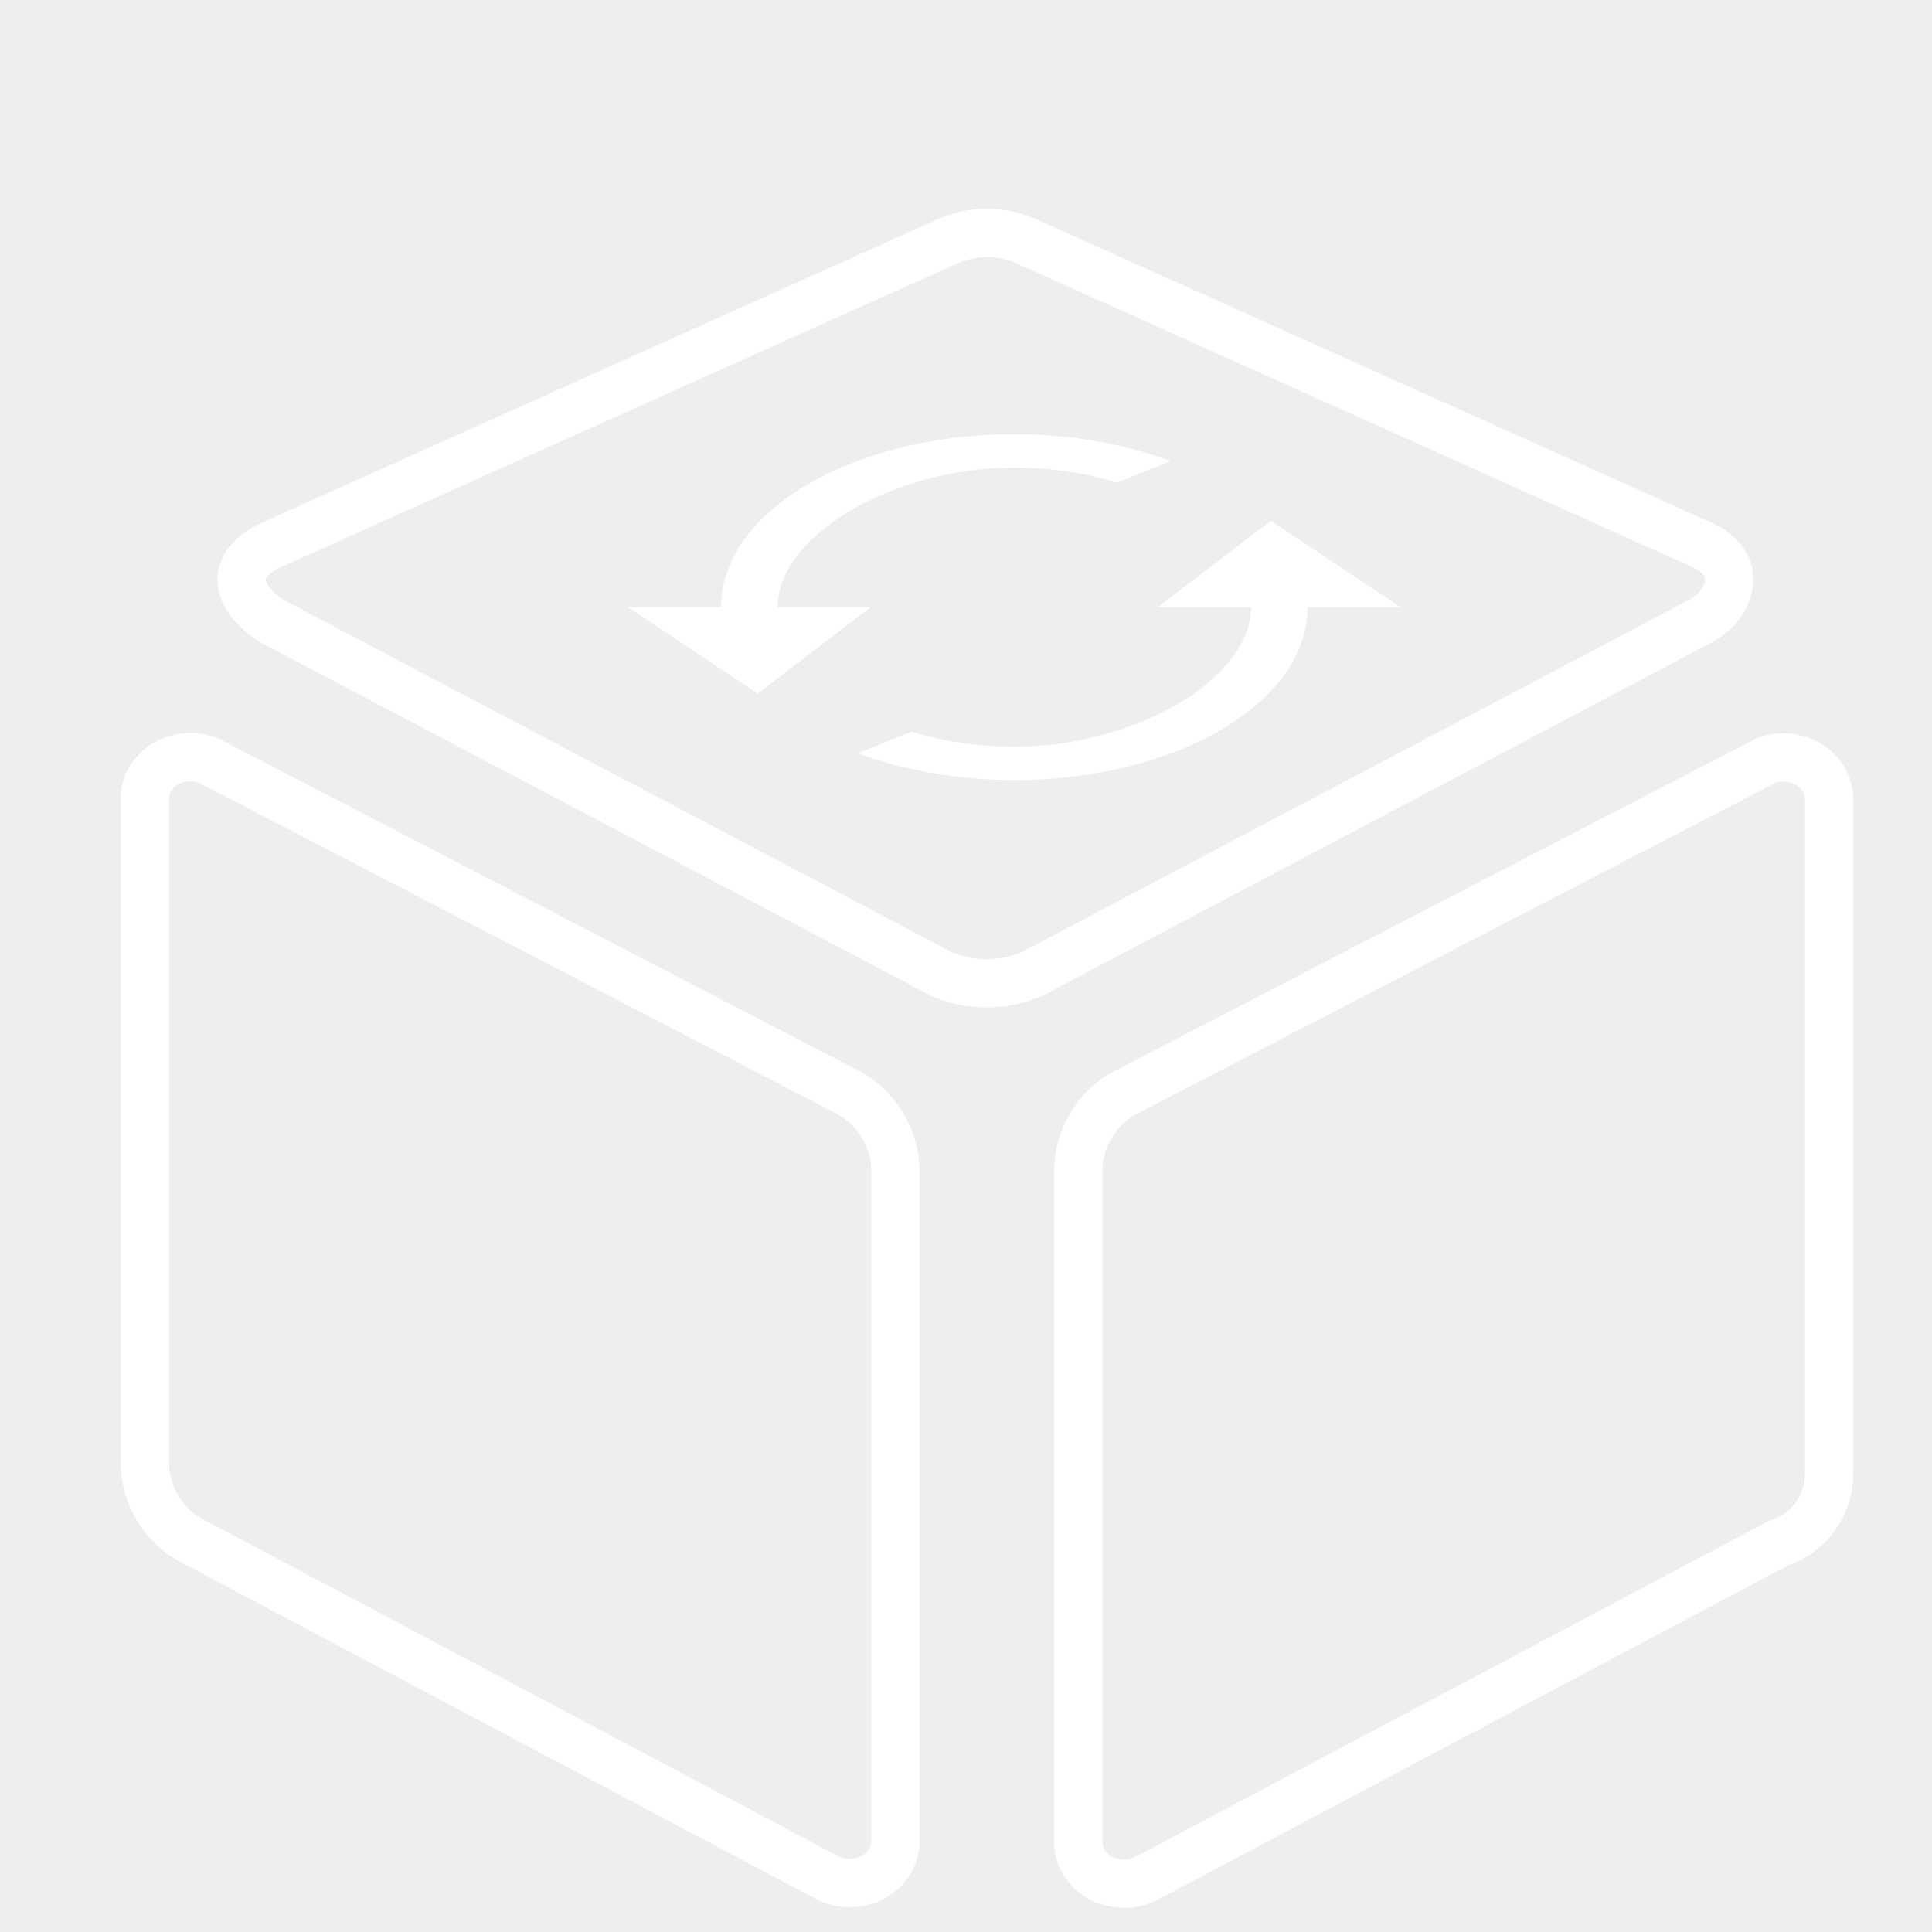
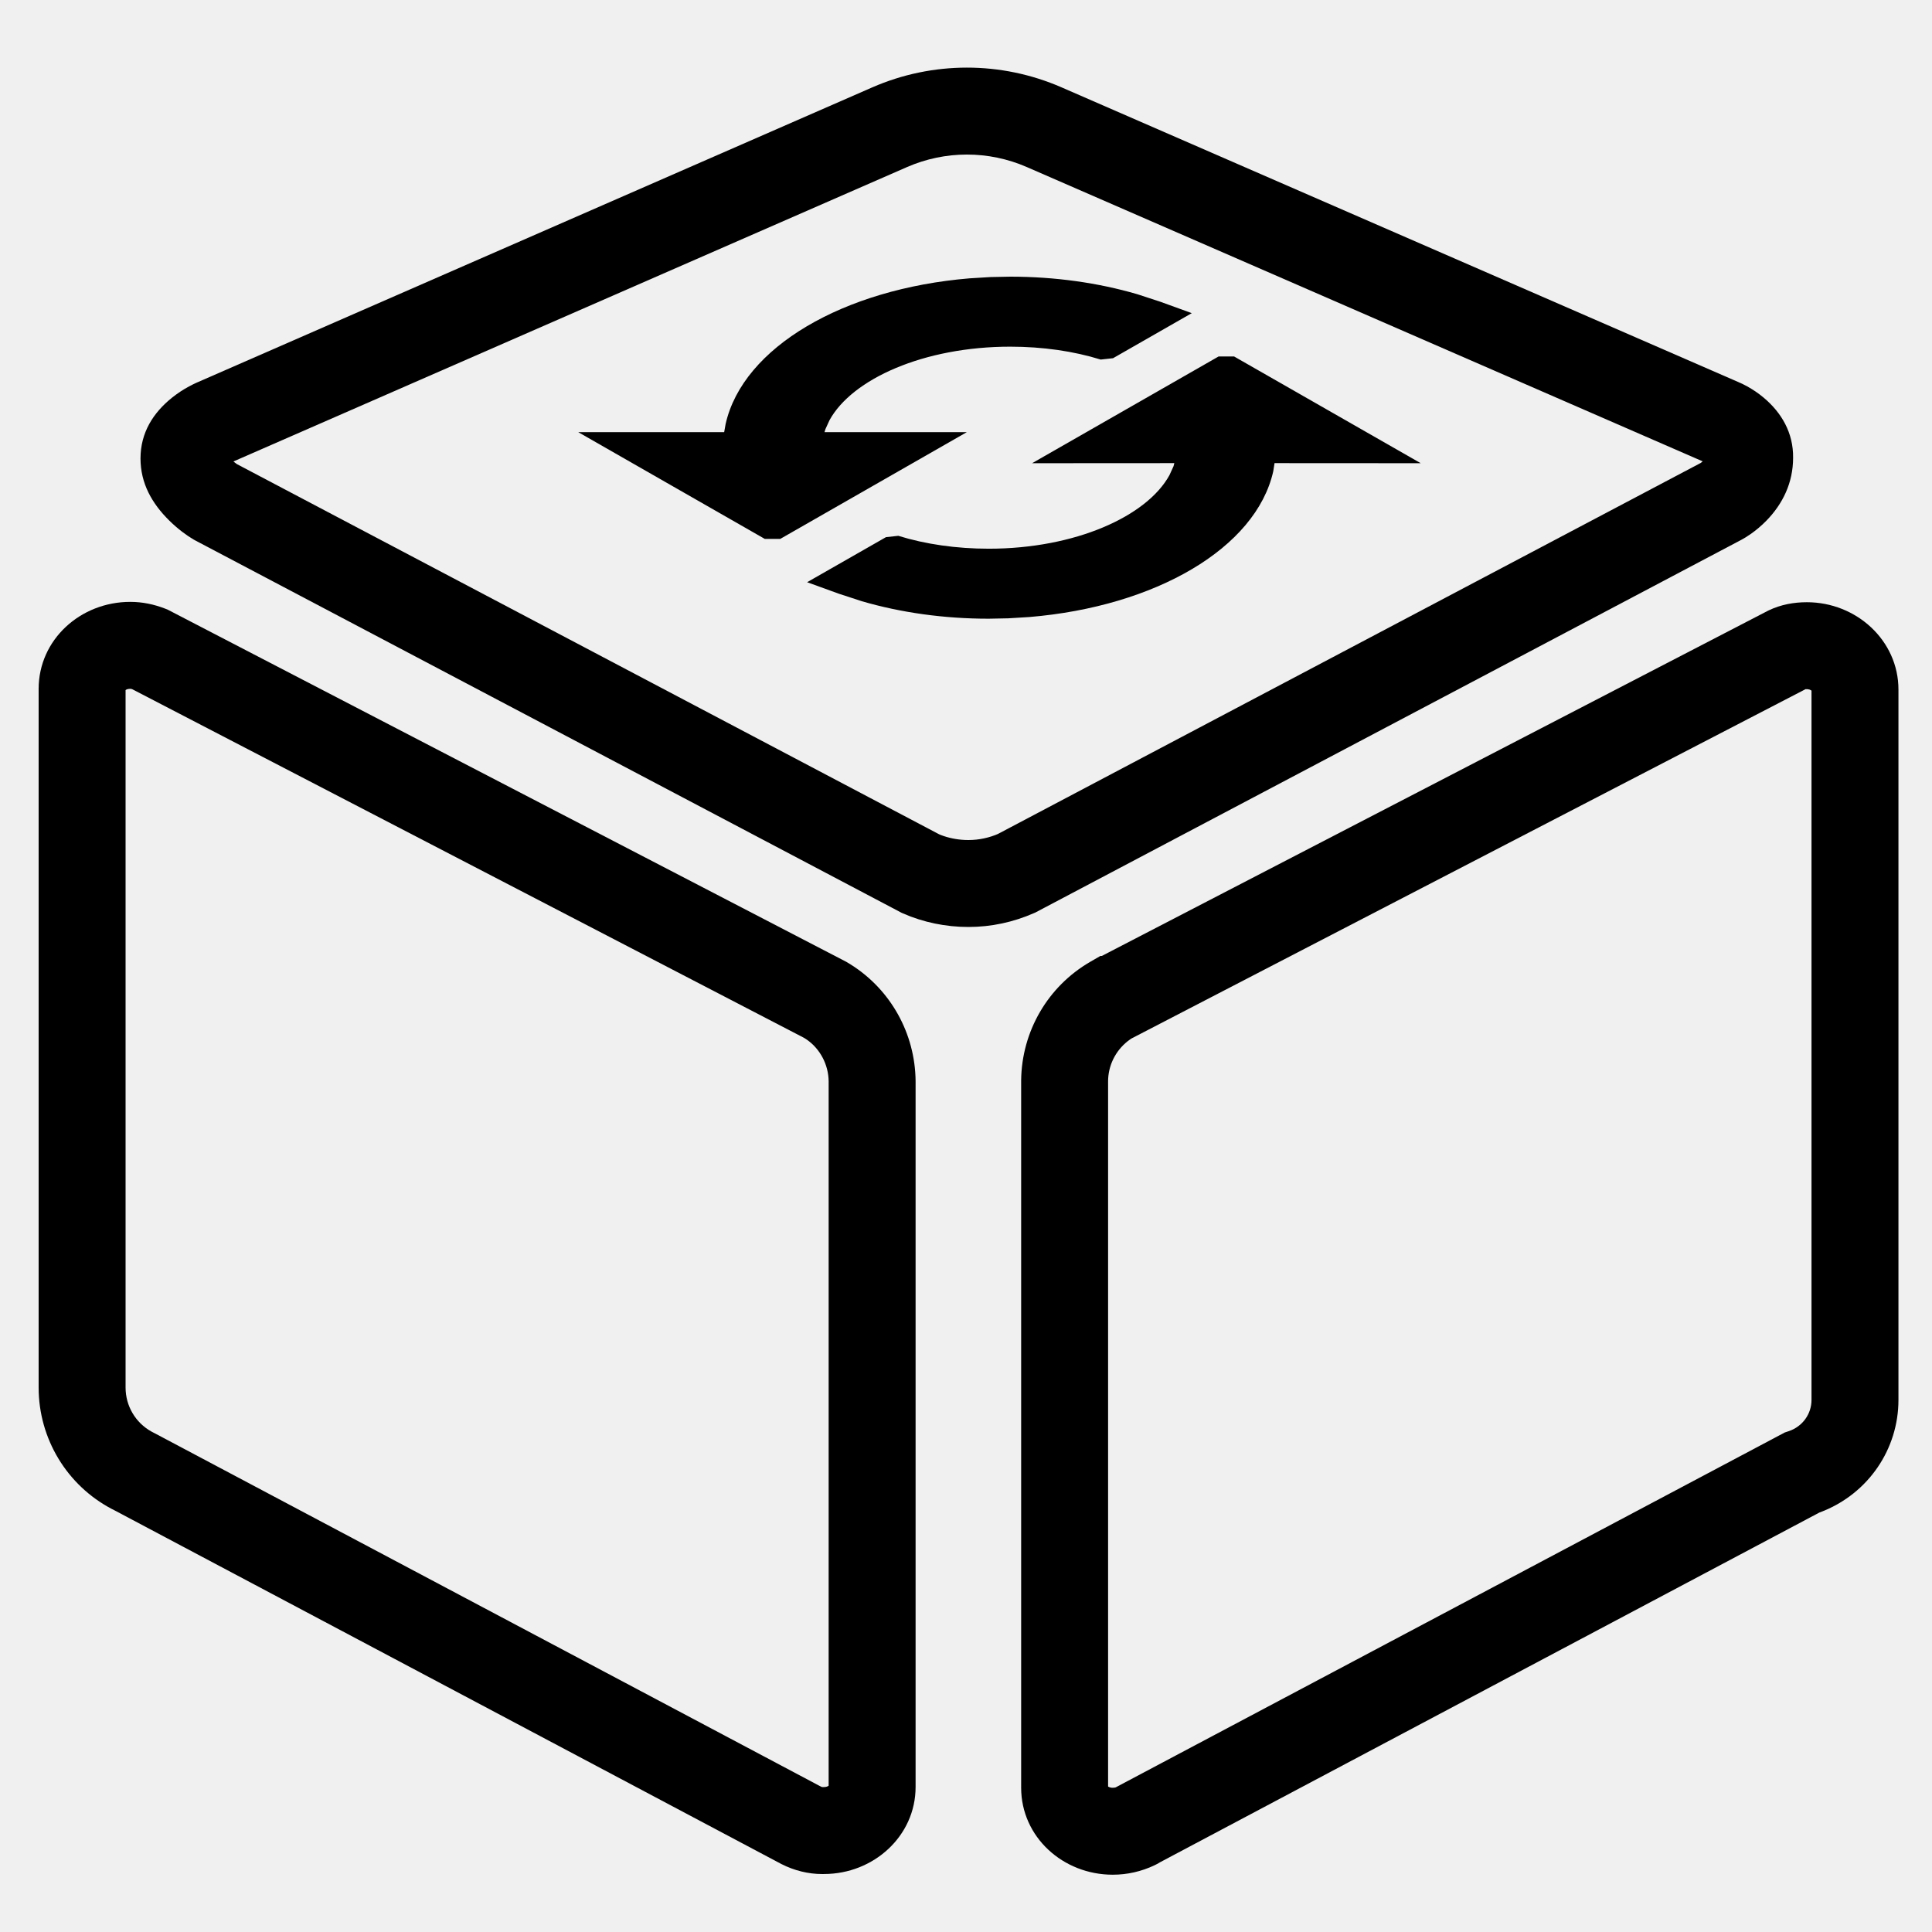
<svg xmlns="http://www.w3.org/2000/svg" width="200px" height="200px" viewBox="0 0 200 200" version="1.1">
-   <g id="页面-1" stroke="none" stroke-width="1" fill="none" fill-rule="evenodd">
-     <g id="实例变更">
-       <rect id="矩形" fill-opacity="0.01" fill="#202021" fill-rule="nonzero" x="0" y="0" width="200" height="200" />
-       <g id="自动采集" transform="translate(15, 24.1104)" stroke="#FFFFFF" stroke-width="5">
-         <path d="M83.078,0.877 L13.024,32.328 L13.024,32.328 C13.024,32.328 10.018,33.571 10.018,35.886 C10.018,38.339 13.127,40.17 13.127,40.17 L82.46,76.719 C83.876,77.341 85.5,77.686 87.158,77.686 C88.885,77.686 90.475,77.306 91.891,76.684 L161.189,40.101 C161.189,40.101 163.989,38.615 163.989,35.817 C164.022,33.468 161.258,32.328 161.258,32.328 L91.272,0.879 C88.666,-0.292 85.684,-0.293 83.078,0.877 Z" id="路径" stroke-linecap="round" />
-         <path d="M73.064,89.121 L73.064,89.121 L6.633,54.644 C6.011,54.402 5.389,54.264 4.733,54.264 C2.107,54.264 0,56.164 0,58.548 L0,127.259 C0,130.748 1.969,133.961 5.113,135.515 L5.182,135.55 L70.507,170.199 C71.267,170.613 72.096,170.855 72.96,170.821 C75.585,170.821 77.693,168.886 77.693,166.537 L77.693,97.101 C77.658,93.819 75.896,90.779 73.064,89.121 Z" id="路径" />
-         <path d="M169.618,54.299 C168.962,54.299 168.305,54.402 167.718,54.679 L101.322,89.086 L101.287,89.086 C98.42,90.744 96.658,93.784 96.624,97.101 L96.624,166.606 C96.624,168.99 98.731,170.89 101.356,170.89 C102.151,170.89 102.911,170.717 103.636,170.371 C103.705,170.337 103.775,170.302 103.809,170.268 L169.135,135.619 L169.238,135.584 C172.278,134.548 174.351,131.715 174.351,128.468 L174.351,58.617 C174.351,56.233 172.209,54.299 169.618,54.299 Z" id="路径" />
+   <g id="其他" stroke="none" stroke-width="1" fill="none" fill-rule="evenodd">
+     <g id="Apple-TV备份" transform="translate(-425, -693)">
+       <g id="编组-9" transform="translate(425, 693)">
+         <rect id="矩形" x="0" y="0" width="200" height="200" />
+         <g id="自动采集备份-2" transform="translate(4, 7)" fill="#000000" fill-rule="nonzero">
+           <path d="M86.285,2.05 L16.338,32.621 L15.985,32.787 C15.856,32.85 15.718,32.921 15.57,33.001 C14.979,33.322 14.389,33.702 13.819,34.158 C11.864,35.719 10.545,37.789 10.545,40.46 C10.545,43.028 11.727,45.121 13.527,46.892 C14.442,47.791 15.335,48.435 16.035,48.847 L16.22,48.95 L89.344,87.498 L89.491,87.562 C91.574,88.477 93.901,88.96 96.245,88.96 C98.621,88.96 100.908,88.46 103.036,87.526 L103.185,87.461 L176.274,48.876 C176.527,48.742 176.842,48.552 177.207,48.298 C177.776,47.901 178.339,47.433 178.875,46.881 C180.547,45.158 181.621,42.981 181.621,40.388 C181.656,37.815 180.428,35.718 178.572,34.163 C178.021,33.701 177.449,33.32 176.876,33.002 C176.513,32.801 176.202,32.654 175.961,32.555 L105.878,2.037 C99.63,-0.684 92.53,-0.679 86.285,2.05 Z M102.285,10.289 L172.261,40.759 L172.122,40.876 L172.063,40.922 L99.304,79.332 L99.418,79.285 C98.408,79.729 97.349,79.96 96.245,79.96 L95.878,79.952 C95.022,79.913 94.181,79.739 93.427,79.452 L93.22,79.367 L20.547,41.057 L20.476,41.009 L20.292,40.872 L20.166,40.77 L89.89,10.297 C93.841,8.571 98.332,8.567 102.285,10.289 Z" id="路径" />
+           <path d="M122.152,29.9 L123.75,29.9 L143.073,40.952 L127.94,40.943 L127.806,41.796 C126.011,49.751 115.595,55.791 102.563,56.874 L100.368,57.008 L98.345,57.048 C93.721,57.048 89.248,56.418 85.198,55.233 L82.821,54.456 L79.553,53.27 L87.716,48.606 L88.993,48.467 C91.784,49.336 95.006,49.802 98.354,49.802 C107.298,49.802 114.72,46.457 117.061,42.189 L117.484,41.262 L117.565,40.943 L102.841,40.952 L122.152,29.9 Z M100.581,21.64 C105.205,21.64 109.679,22.271 113.73,23.456 L116.107,24.233 L119.373,25.417 L111.221,30.082 L109.943,30.222 C107.151,29.352 103.929,28.887 100.581,28.887 C91.635,28.887 84.212,32.232 81.87,36.499 L81.447,37.427 L81.353,37.735 L96.085,37.736 L76.77,48.788 L75.172,48.788 L55.858,37.736 L70.967,37.735 L71.116,36.892 C72.911,28.937 83.328,22.897 96.362,21.814 L98.558,21.68 L100.581,21.64 Z" id="形状备份" />
+           <path d="M9.482,55.306 C4.326,55.306 0,59.216 0,64.315 L0,136.642 C0,141.922 2.925,146.769 7.587,149.214 L7.846,149.345 L76.908,185.974 C78.21,186.63 79.645,187.002 81.135,187 L81.3,186.997 C86.447,186.997 90.782,183.056 90.782,177.988 L90.782,104.897 C90.73,99.973 88.196,95.444 84.073,92.85 L83.616,92.572 L13.339,56.1 L13.113,56.012 C11.93,55.552 10.732,55.306 9.482,55.306 Z M9.532,64.309 L9.592,64.318 L9.678,64.34 L79.205,100.423 L79.342,100.506 L79.539,100.637 C80.898,101.587 81.764,103.211 81.782,104.944 L81.781,177.853 L81.8,177.84 C81.702,177.929 81.526,177.997 81.3,177.997 L81.12,178 L81.089,177.992 L81.008,177.959 L80.873,177.892 L11.967,141.344 L11.894,141.308 L11.684,141.198 C10.029,140.284 9,138.541 9,136.642 L9,64.436 L8.972,64.457 C9.065,64.373 9.243,64.306 9.482,64.306 L9.532,64.309 Z" id="路径" />
+           <path d="M183.045,55.342 C181.677,55.342 180.36,55.591 179.129,56.17 L178.975,56.247 L110.058,91.96 L109.911,91.96 L108.865,92.565 C104.472,95.105 101.762,99.768 101.709,104.85 L101.709,178.06 C101.709,183.159 106.035,187.069 111.191,187.069 C112.699,187.069 114.159,186.737 115.526,186.087 L115.742,185.978 L115.928,185.876 L116.096,185.776 L184.338,149.579 L184.656,149.458 C189.393,147.579 192.527,143.038 192.527,137.915 L192.527,64.388 C192.527,59.3 188.176,55.342 183.045,55.342 Z M182.923,64.336 L182.929,64.34 L182.951,64.342 L183.045,64.342 L183.166,64.35 C183.282,64.365 183.384,64.402 183.461,64.45 L183.527,64.5 L183.527,137.915 C183.527,139.38 182.597,140.668 181.193,141.146 L180.758,141.291 L111.495,178.028 L111.415,178.049 C111.349,178.061 111.273,178.069 111.191,178.069 L111.077,178.064 C110.932,178.05 110.815,178.009 110.735,177.958 L110.709,177.939 L110.709,104.897 L110.717,104.654 C110.808,103.046 111.635,101.557 112.959,100.62 L113.128,100.505 L182.923,64.336 Z" id="路径" />
+         </g>
      </g>
-       <path d="M119.858,62.851 L129.505,62.851 C129.505,70.255 117.56,77.297 105.003,77.297 C101.171,77.297 97.525,76.74 94.384,75.731 L88.831,77.975 C93.66,79.788 99.268,80.751 104.995,80.751 C121.762,80.751 135.353,72.743 135.353,62.851 L145,62.851 L131.555,53.904 L119.858,62.851 Z M80.495,62.851 C80.495,55.448 92.44,48.406 104.995,48.406 C108.829,48.406 112.475,48.963 115.616,49.971 L121.161,47.727 C116.33,45.914 110.722,44.951 104.995,44.952 C88.229,44.952 74.638,52.959 74.638,62.851 L65,62.851 L78.436,71.799 L90.133,62.851 L80.495,62.851 Z" id="形状" fill="#FFFFFF" fill-rule="nonzero" />
    </g>
  </g>
</svg>
